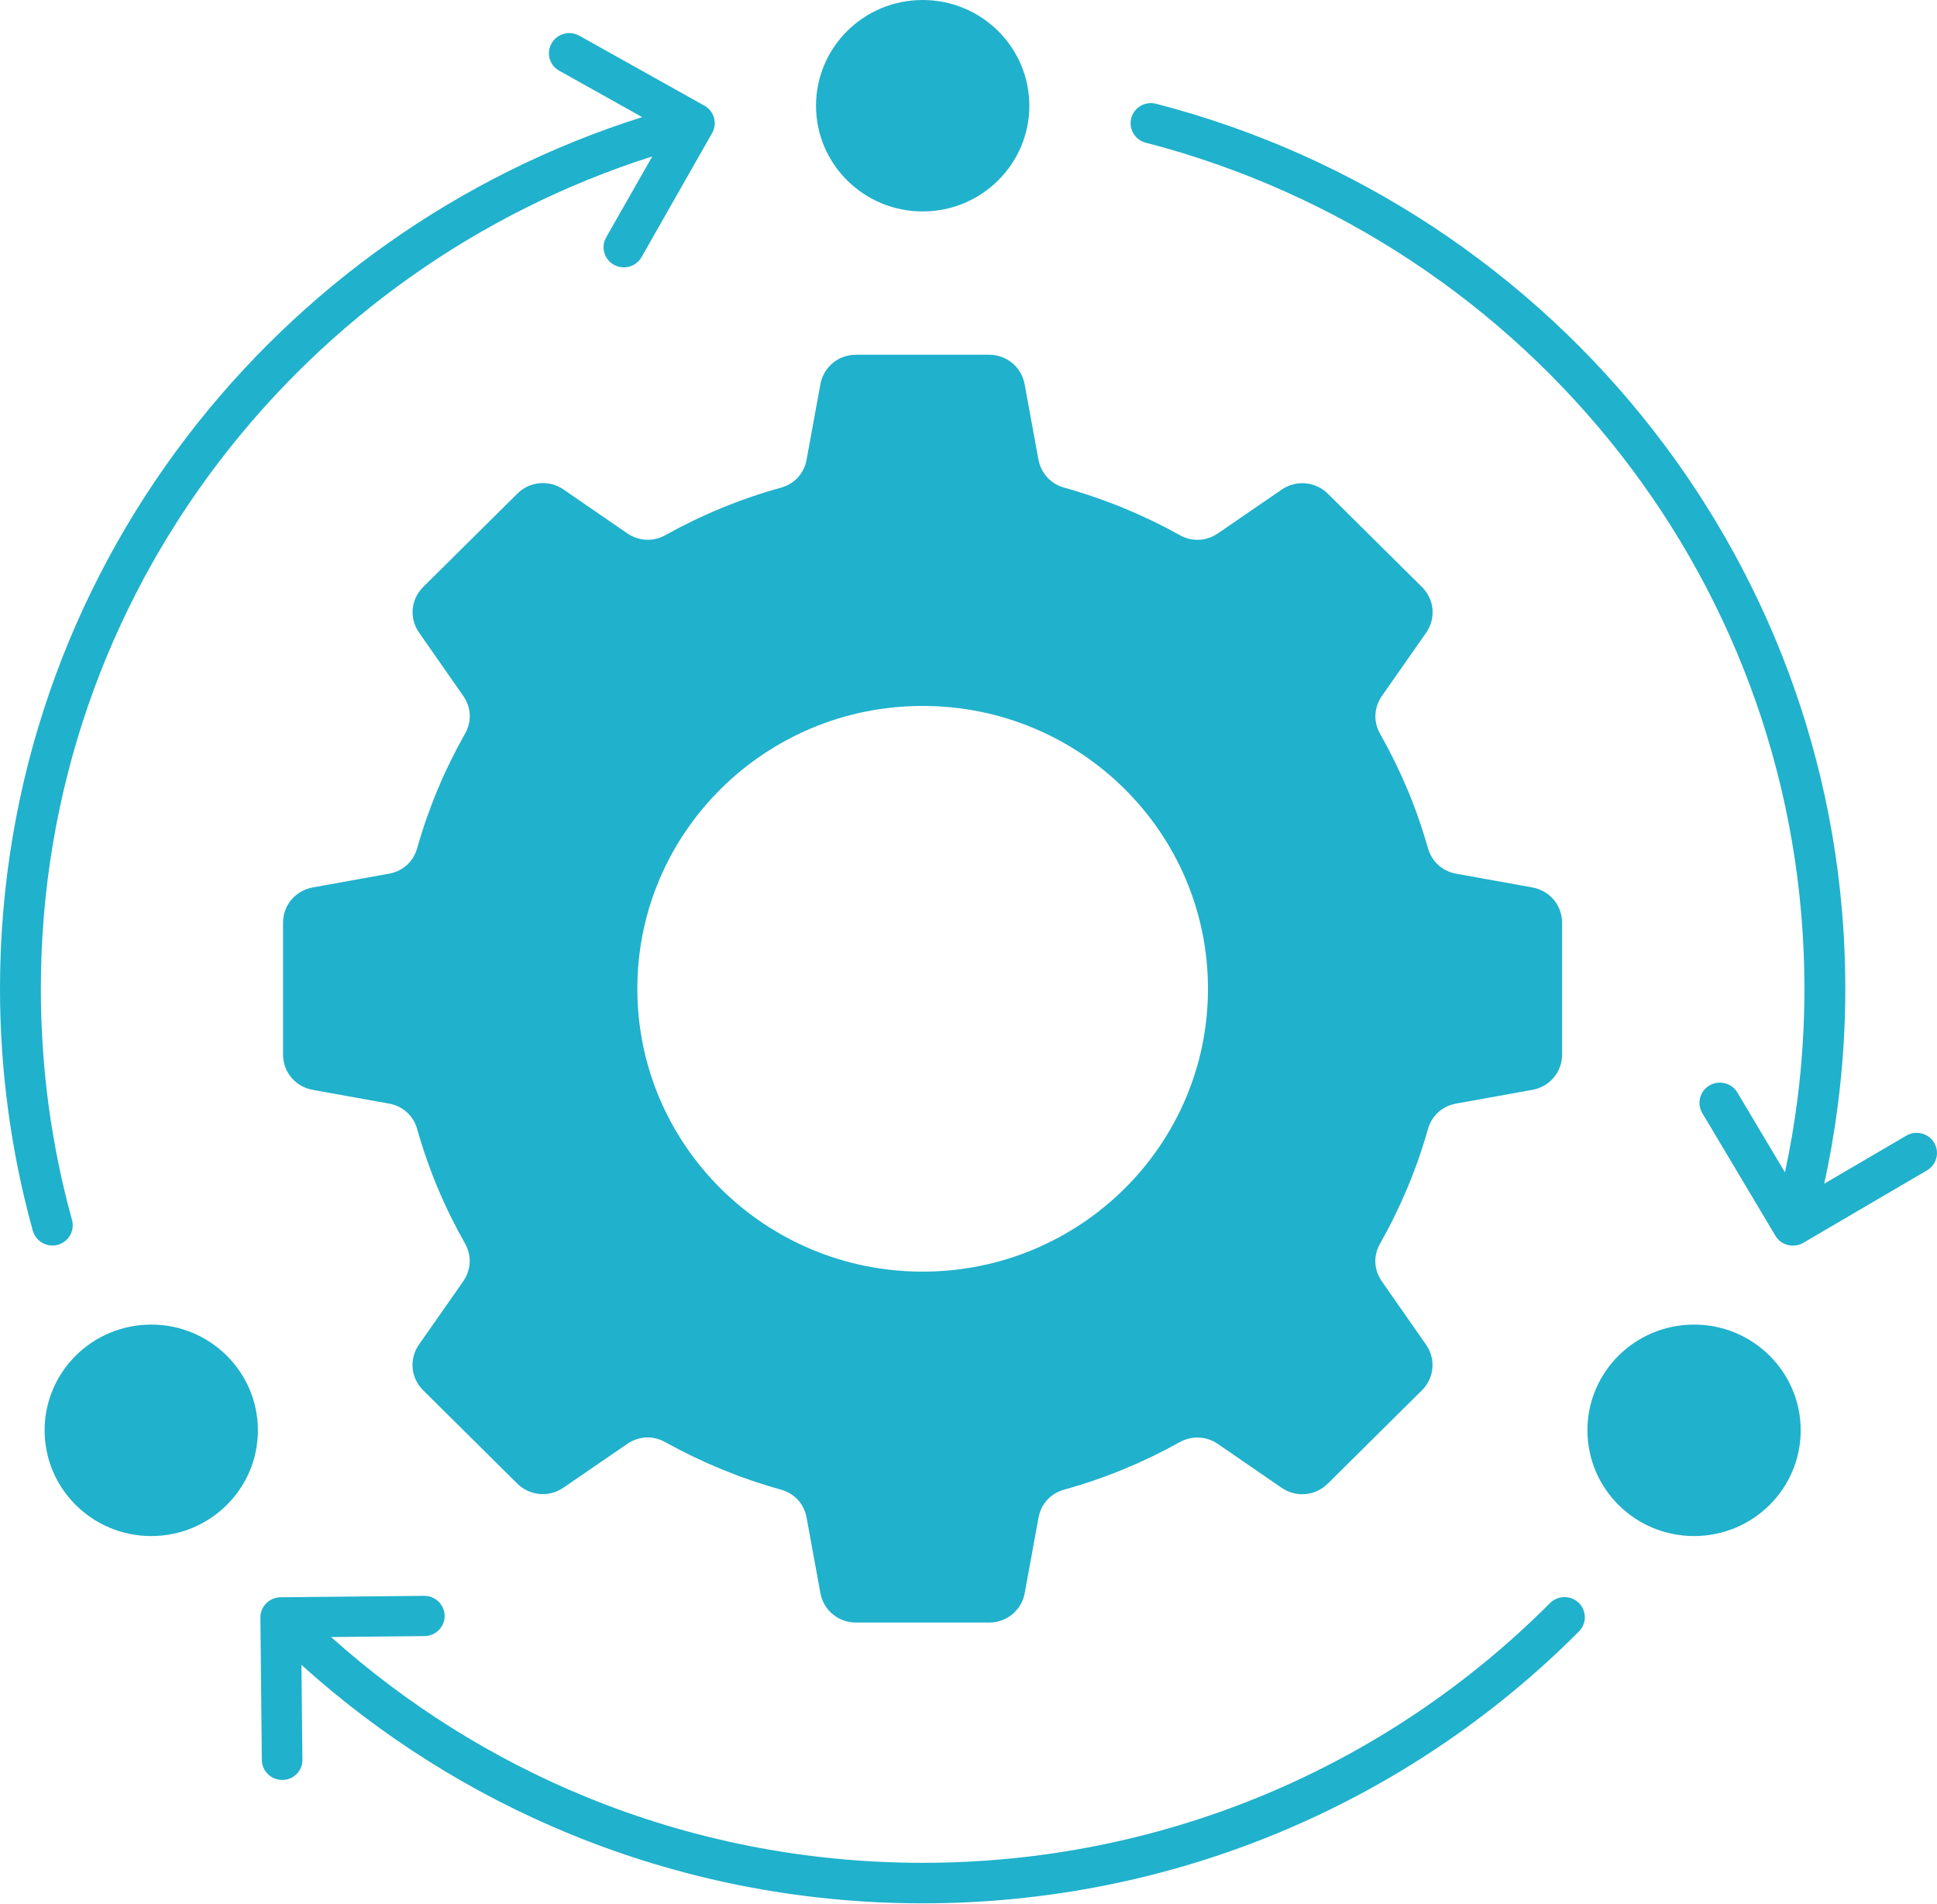
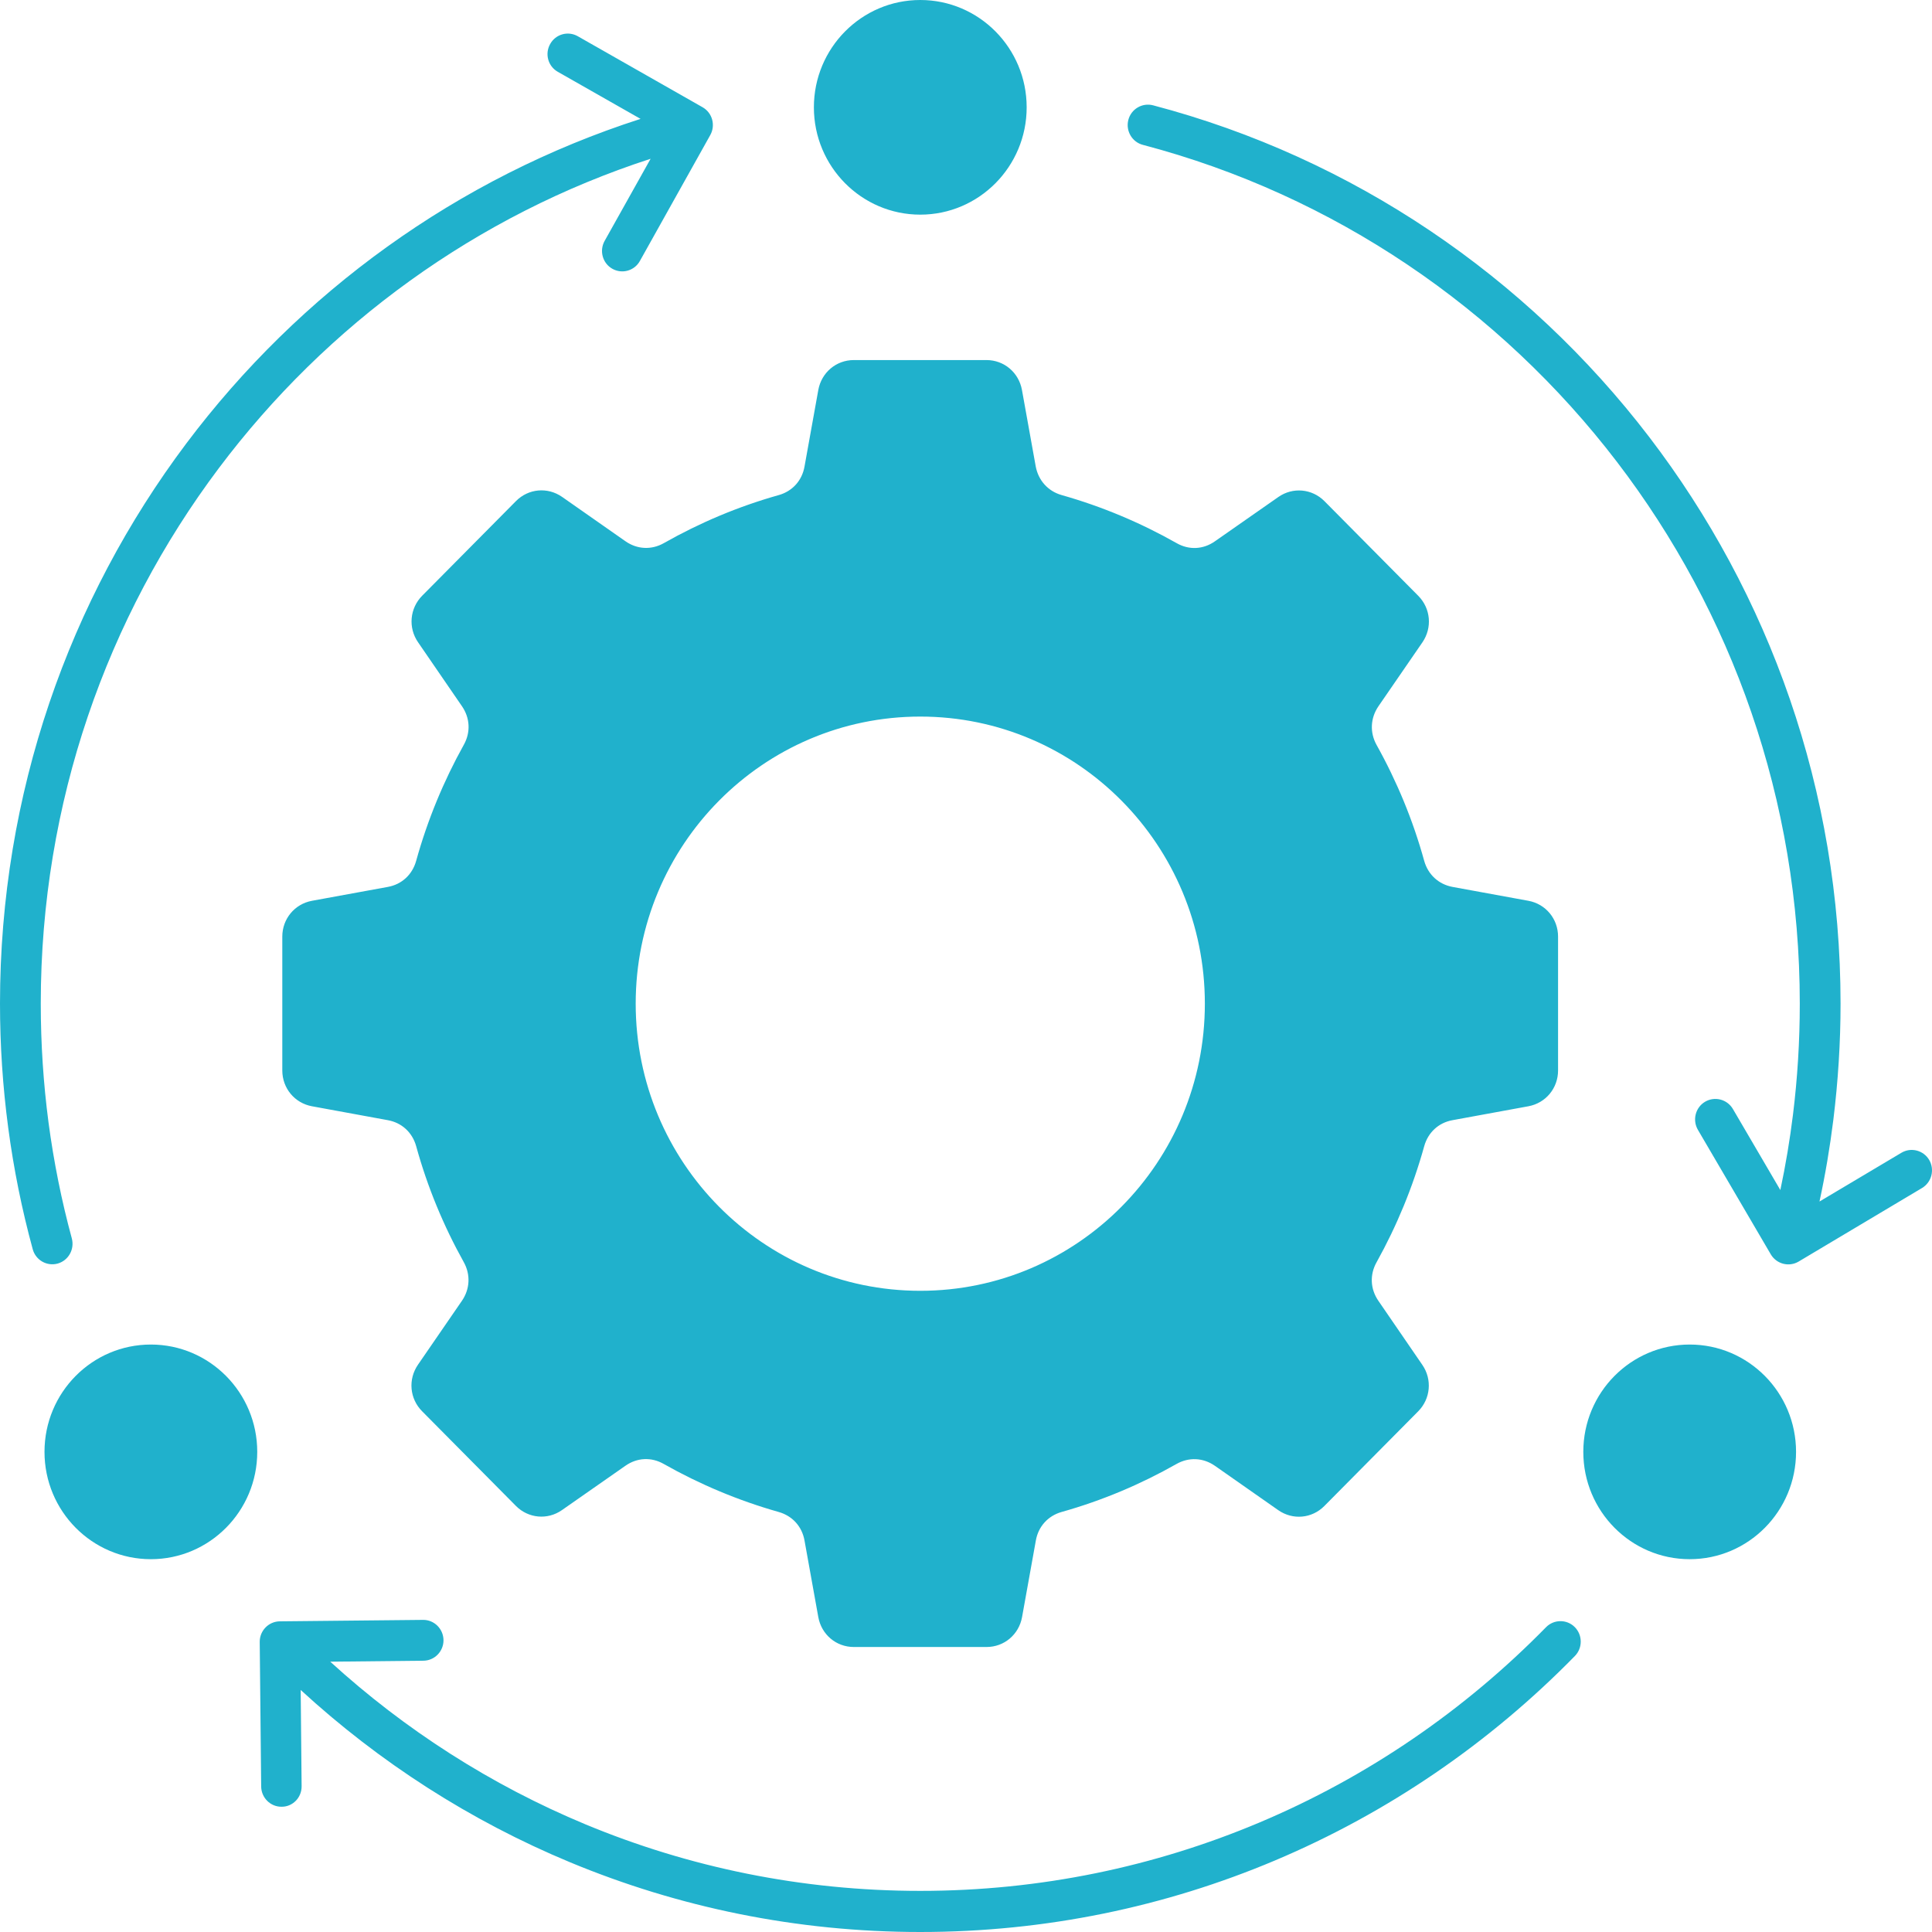
- <svg xmlns="http://www.w3.org/2000/svg" width="57" height="56" viewBox="0 0 57 56" fill="none">
-   <path fill-rule="evenodd" clip-rule="evenodd" d="M31.322 14.35C32.519 14.683 33.654 15.153 34.715 15.743C35.079 15.948 35.499 15.928 35.844 15.69L37.715 14.406C38.141 14.113 38.708 14.163 39.075 14.527L41.844 17.271C42.211 17.634 42.262 18.194 41.965 18.619L40.667 20.474C40.43 20.815 40.41 21.232 40.613 21.593C41.209 22.642 41.686 23.769 42.019 24.952C42.132 25.349 42.442 25.632 42.854 25.707L45.092 26.11C45.603 26.203 45.967 26.633 45.967 27.148V31.028C45.967 31.543 45.603 31.974 45.092 32.066L42.854 32.469C42.442 32.541 42.132 32.824 42.019 33.224C41.683 34.41 41.209 35.535 40.613 36.586C40.407 36.947 40.427 37.364 40.667 37.705L41.962 39.56C42.259 39.982 42.208 40.544 41.841 40.908L39.072 43.652C38.706 44.016 38.141 44.066 37.712 43.773L35.841 42.486C35.497 42.251 35.076 42.231 34.712 42.433C33.654 43.023 32.516 43.496 31.32 43.826C30.919 43.938 30.634 44.245 30.56 44.654L30.154 46.872C30.061 47.378 29.626 47.739 29.107 47.739H25.189C24.67 47.739 24.235 47.378 24.142 46.872L23.736 44.654C23.663 44.245 23.378 43.938 22.974 43.826C21.777 43.493 20.643 43.023 19.581 42.433C19.217 42.228 18.797 42.248 18.453 42.486L16.581 43.77C16.155 44.063 15.588 44.013 15.221 43.65L12.452 40.905C12.085 40.542 12.035 39.982 12.331 39.557L13.629 37.703C13.866 37.361 13.886 36.944 13.683 36.584C13.087 35.535 12.61 34.407 12.277 33.221C12.165 32.824 11.854 32.541 11.442 32.469L9.204 32.066C8.693 31.974 8.329 31.543 8.329 31.028V27.148C8.329 26.633 8.693 26.203 9.204 26.11L11.442 25.707C11.854 25.635 12.165 25.352 12.277 24.952C12.613 23.766 13.087 22.642 13.683 21.59C13.889 21.229 13.869 20.812 13.629 20.471L12.334 18.616C12.037 18.194 12.088 17.632 12.455 17.268L15.224 14.524C15.591 14.16 16.155 14.11 16.584 14.403L18.455 15.69C18.8 15.925 19.22 15.945 19.584 15.743C20.643 15.153 21.78 14.681 22.977 14.35C23.378 14.239 23.663 13.931 23.736 13.522L24.142 11.304C24.235 10.798 24.67 10.437 25.189 10.437H29.104C29.623 10.437 30.058 10.798 30.151 11.304L30.558 13.522C30.637 13.928 30.922 14.239 31.322 14.35ZM27.151 20.77C22.514 20.77 18.755 24.496 18.755 29.092C18.755 33.688 22.514 37.414 27.151 37.414C31.788 37.414 35.547 33.688 35.547 29.092C35.547 24.493 31.788 20.77 27.151 20.77ZM27.151 0C28.884 0 30.29 1.393 30.29 3.111C30.29 4.828 28.884 6.221 27.151 6.221C25.418 6.221 24.013 4.828 24.013 3.111C24.013 1.393 25.418 0 27.151 0ZM49.851 38.972C51.584 38.972 52.989 40.366 52.989 42.083C52.989 43.801 51.584 45.194 49.851 45.194C48.118 45.194 46.713 43.801 46.713 42.083C46.713 40.363 48.118 38.972 49.851 38.972ZM4.451 38.972C6.184 38.972 7.589 40.366 7.589 42.083C7.589 43.801 6.184 45.194 4.451 45.194C2.718 45.194 1.313 43.801 1.313 42.083C1.313 40.363 2.718 38.972 4.451 38.972ZM8.899 51.776L8.871 48.984C11.188 51.077 13.875 52.778 16.821 53.98C20.008 55.281 23.496 56 27.151 56C30.854 56 34.388 55.264 37.608 53.93C40.953 52.545 43.956 50.517 46.465 48C46.696 47.767 46.693 47.39 46.459 47.16C46.225 46.931 45.844 46.934 45.612 47.166C43.216 49.569 40.346 51.508 37.148 52.831C34.072 54.103 30.696 54.808 27.151 54.808C23.652 54.808 20.319 54.123 17.276 52.881C14.488 51.743 11.945 50.137 9.743 48.165L12.492 48.137C12.822 48.134 13.088 47.865 13.085 47.541C13.082 47.214 12.811 46.951 12.483 46.953L8.256 46.995C7.925 46.998 7.66 47.267 7.663 47.591L7.705 51.782C7.708 52.109 7.979 52.372 8.306 52.369C8.637 52.372 8.902 52.103 8.899 51.776ZM56.097 33.414L53.681 34.827C53.853 34.046 53.988 33.255 54.09 32.452C54.228 31.35 54.302 30.228 54.302 29.092C54.302 22.91 52.196 17.212 48.654 12.664C45.036 8.017 39.919 4.577 34.017 3.052C33.698 2.971 33.371 3.161 33.289 3.477C33.207 3.793 33.399 4.118 33.718 4.199C39.354 5.656 44.248 8.946 47.705 13.388C51.087 17.73 53.099 23.176 53.099 29.09C53.099 30.181 53.031 31.255 52.898 32.307C52.805 33.045 52.681 33.775 52.526 34.494L51.126 32.145C50.957 31.862 50.59 31.77 50.305 31.935C50.02 32.102 49.927 32.466 50.093 32.749L52.244 36.357C52.413 36.64 52.78 36.732 53.065 36.567L56.706 34.435C56.991 34.268 57.084 33.904 56.917 33.621C56.748 33.342 56.382 33.246 56.097 33.414ZM16.457 2.081L18.898 3.446C13.502 5.15 8.84 8.481 5.495 12.857C2.046 17.369 0 22.994 0 29.09C0 30.301 0.082 31.501 0.243 32.687C0.404 33.884 0.646 35.059 0.965 36.209C1.053 36.525 1.38 36.709 1.699 36.626C2.018 36.539 2.204 36.214 2.12 35.898C1.818 34.807 1.586 33.68 1.431 32.53C1.281 31.414 1.202 30.264 1.202 29.09C1.202 23.26 3.158 17.886 6.455 13.573C9.635 9.41 14.066 6.235 19.195 4.602L17.837 6.985C17.676 7.271 17.778 7.631 18.066 7.791C18.354 7.95 18.718 7.85 18.879 7.564L20.956 3.914C21.117 3.628 21.015 3.268 20.727 3.108L17.044 1.049C16.756 0.89 16.392 0.991 16.231 1.276C16.068 1.561 16.169 1.922 16.457 2.081Z" fill="#20B1CC" />
+ <svg xmlns="http://www.w3.org/2000/svg" width="60" height="60" viewBox="0 0 60 60" fill="none">
+   <path fill-rule="evenodd" clip-rule="evenodd" d="M32.971 15.375C34.231 15.732 35.425 16.236 36.542 16.868C36.925 17.087 37.368 17.066 37.73 16.811L39.7 15.435C40.148 15.121 40.746 15.175 41.132 15.564L44.046 18.504C44.432 18.894 44.486 19.494 44.174 19.949L42.807 21.936C42.558 22.302 42.537 22.748 42.751 23.135C43.378 24.259 43.88 25.467 44.23 26.735C44.349 27.16 44.676 27.463 45.11 27.544L47.466 27.975C48.004 28.074 48.387 28.536 48.387 29.087V33.244C48.387 33.796 48.003 34.257 47.466 34.356L45.11 34.788C44.676 34.866 44.349 35.169 44.23 35.597C43.877 36.868 43.378 38.073 42.751 39.2C42.534 39.586 42.555 40.033 42.807 40.398L44.171 42.386C44.483 42.838 44.429 43.441 44.043 43.83L41.129 46.77C40.743 47.16 40.148 47.214 39.697 46.899L37.727 45.52C37.365 45.269 36.922 45.248 36.539 45.464C35.425 46.096 34.228 46.602 32.968 46.956C32.546 47.076 32.246 47.406 32.169 47.843L31.741 50.22C31.643 50.763 31.185 51.149 30.639 51.149H26.515C25.969 51.149 25.511 50.763 25.413 50.22L24.985 47.843C24.908 47.406 24.608 47.076 24.183 46.956C22.924 46.599 21.729 46.096 20.612 45.464C20.229 45.245 19.786 45.266 19.424 45.52L17.454 46.896C17.006 47.211 16.408 47.157 16.022 46.767L13.108 43.827C12.722 43.438 12.668 42.838 12.98 42.383L14.347 40.395C14.596 40.03 14.617 39.583 14.403 39.197C13.776 38.073 13.274 36.865 12.924 35.594C12.805 35.169 12.478 34.866 12.044 34.788L9.688 34.356C9.151 34.257 8.767 33.796 8.767 33.244V29.087C8.767 28.536 9.151 28.074 9.688 27.975L12.044 27.544C12.478 27.466 12.805 27.163 12.924 26.735C13.277 25.464 13.776 24.259 14.403 23.132C14.62 22.745 14.599 22.299 14.347 21.933L12.983 19.946C12.671 19.494 12.725 18.891 13.111 18.501L16.025 15.561C16.411 15.172 17.006 15.118 17.457 15.432L19.427 16.811C19.789 17.063 20.232 17.084 20.615 16.868C21.729 16.236 22.926 15.729 24.186 15.375C24.608 15.256 24.908 14.926 24.985 14.488L25.413 12.112C25.511 11.569 25.969 11.182 26.515 11.182H30.636C31.183 11.182 31.64 11.569 31.738 12.112L32.166 14.488C32.249 14.923 32.549 15.256 32.971 15.375ZM28.58 22.254C23.699 22.254 19.742 26.246 19.742 31.17C19.742 36.095 23.699 40.087 28.58 40.087C33.461 40.087 37.418 36.094 37.418 31.17C37.418 26.243 33.461 22.254 28.58 22.254ZM28.58 0C30.404 0 31.884 1.493 31.884 3.333C31.884 5.173 30.404 6.666 28.58 6.666C26.756 6.666 25.276 5.173 25.276 3.333C25.276 1.493 26.756 0 28.58 0ZM52.475 41.756C54.299 41.756 55.778 43.249 55.778 45.089C55.778 46.929 54.299 48.422 52.475 48.422C50.651 48.422 49.171 46.929 49.171 45.089C49.171 43.246 50.651 41.756 52.475 41.756ZM4.685 41.756C6.509 41.756 7.989 43.249 7.989 45.089C7.989 46.929 6.509 48.422 4.685 48.422C2.861 48.422 1.382 46.929 1.382 45.089C1.382 43.246 2.861 41.756 4.685 41.756ZM9.367 55.474L9.338 52.483C11.777 54.725 14.605 56.547 17.707 57.836C21.061 59.23 24.733 60 28.58 60C32.478 60 36.198 59.212 39.587 57.782C43.108 56.298 46.269 54.126 48.91 51.428C49.154 51.179 49.151 50.775 48.904 50.529C48.658 50.283 48.257 50.286 48.013 50.535C45.491 53.11 42.469 55.187 39.103 56.604C35.865 57.968 32.312 58.723 28.58 58.723C24.896 58.723 21.388 57.989 18.185 56.658C15.25 55.438 12.573 53.718 10.256 51.605L13.149 51.575C13.497 51.572 13.776 51.284 13.773 50.937C13.77 50.586 13.485 50.304 13.14 50.307L8.69 50.352C8.343 50.355 8.063 50.643 8.066 50.991L8.111 55.48C8.114 55.831 8.399 56.113 8.744 56.11C9.091 56.113 9.37 55.825 9.367 55.474ZM59.049 35.801L56.506 37.314C56.687 36.478 56.83 35.63 56.937 34.77C57.082 33.589 57.16 32.387 57.16 31.17C57.16 24.547 54.943 18.441 51.215 13.568C47.406 8.59 42.02 4.904 35.808 3.27C35.472 3.183 35.127 3.387 35.041 3.726C34.955 4.064 35.157 4.412 35.493 4.499C41.426 6.06 46.577 9.585 50.216 14.344C53.775 18.996 55.894 24.831 55.894 31.168C55.894 32.336 55.822 33.487 55.683 34.614C55.585 35.406 55.454 36.188 55.29 36.958L53.817 34.441C53.639 34.138 53.252 34.039 52.952 34.216C52.652 34.395 52.554 34.785 52.73 35.088L54.993 38.954C55.172 39.257 55.558 39.356 55.858 39.179L59.69 36.895C59.99 36.715 60.089 36.326 59.913 36.023C59.735 35.723 59.349 35.621 59.049 35.801ZM17.323 2.23L19.893 3.692C14.213 5.518 9.305 9.087 5.784 13.775C2.154 18.609 0 24.636 0 31.167C0 32.465 0.086 33.751 0.255 35.022C0.425 36.304 0.68 37.563 1.016 38.795C1.108 39.134 1.453 39.332 1.788 39.242C2.124 39.149 2.32 38.801 2.231 38.462C1.913 37.294 1.67 36.086 1.506 34.854C1.349 33.658 1.266 32.426 1.266 31.167C1.266 24.921 3.324 19.163 6.794 14.542C10.143 10.082 14.807 6.681 20.205 4.931L18.776 7.484C18.607 7.79 18.714 8.177 19.017 8.347C19.32 8.518 19.703 8.41 19.872 8.105L22.059 4.193C22.228 3.888 22.121 3.501 21.818 3.33L17.941 1.124C17.638 0.953 17.255 1.061 17.086 1.367C16.913 1.673 17.02 2.059 17.323 2.23Z" fill="#20B1CC" />
</svg>
